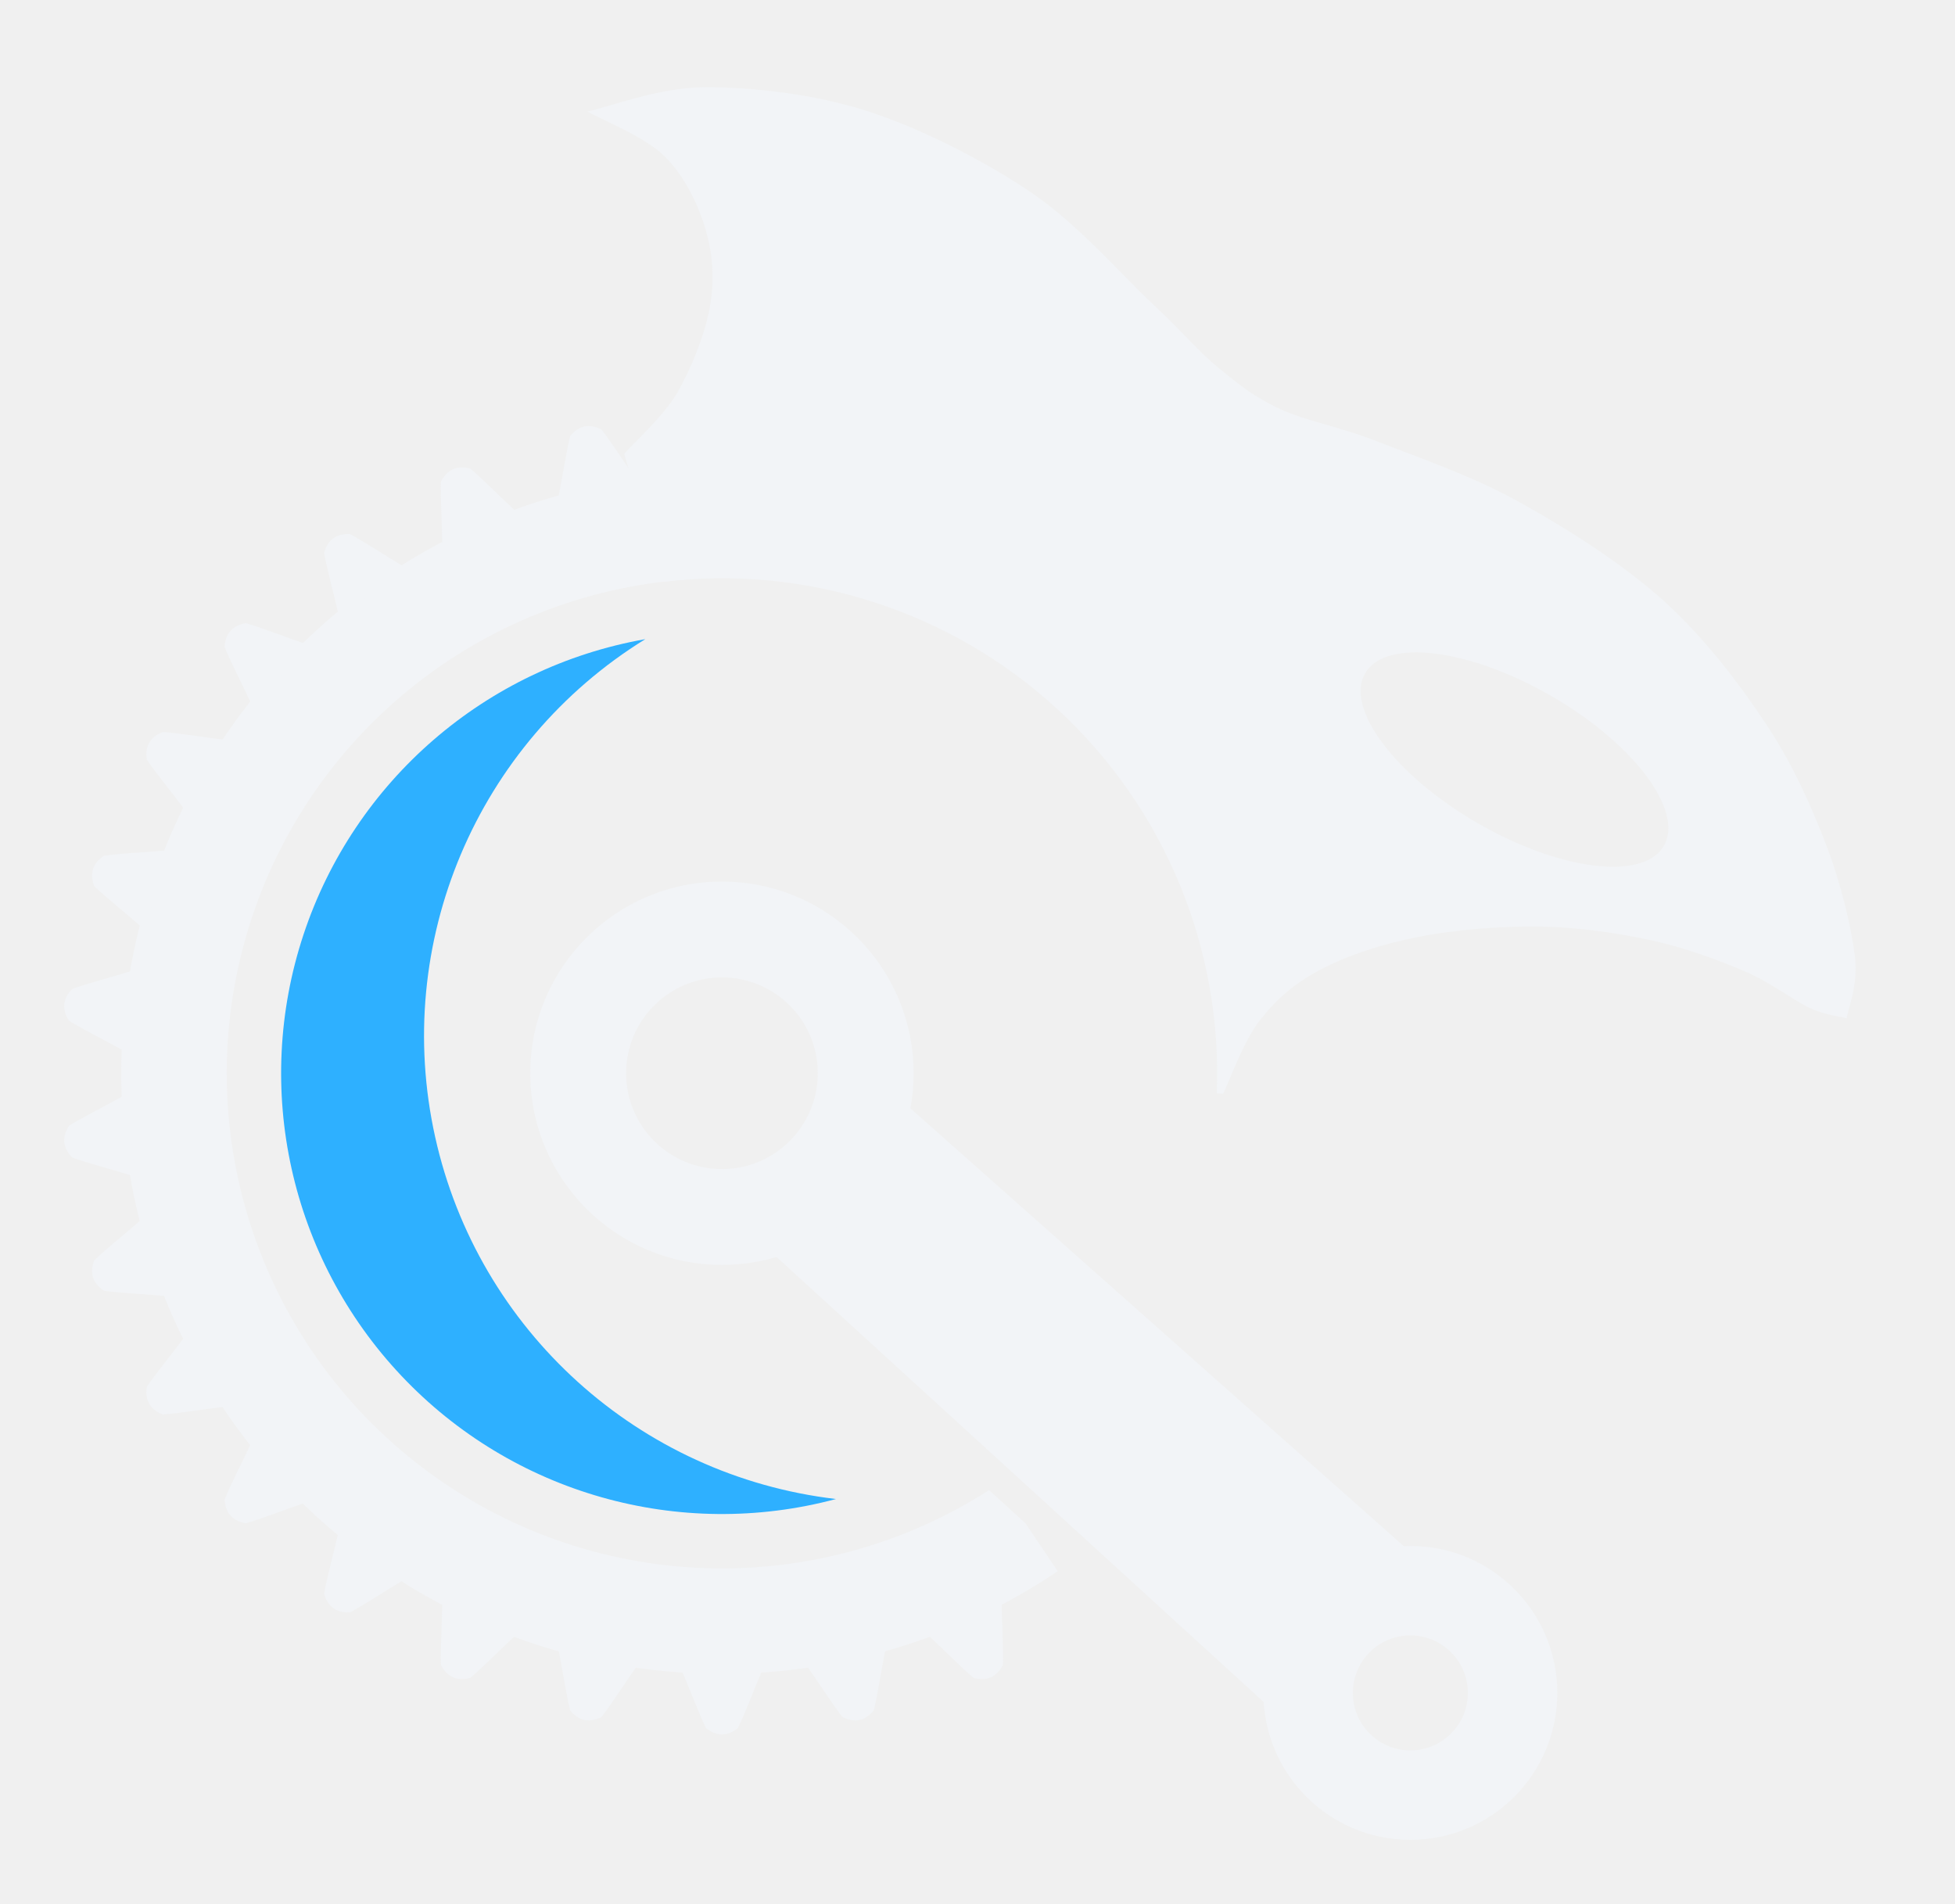
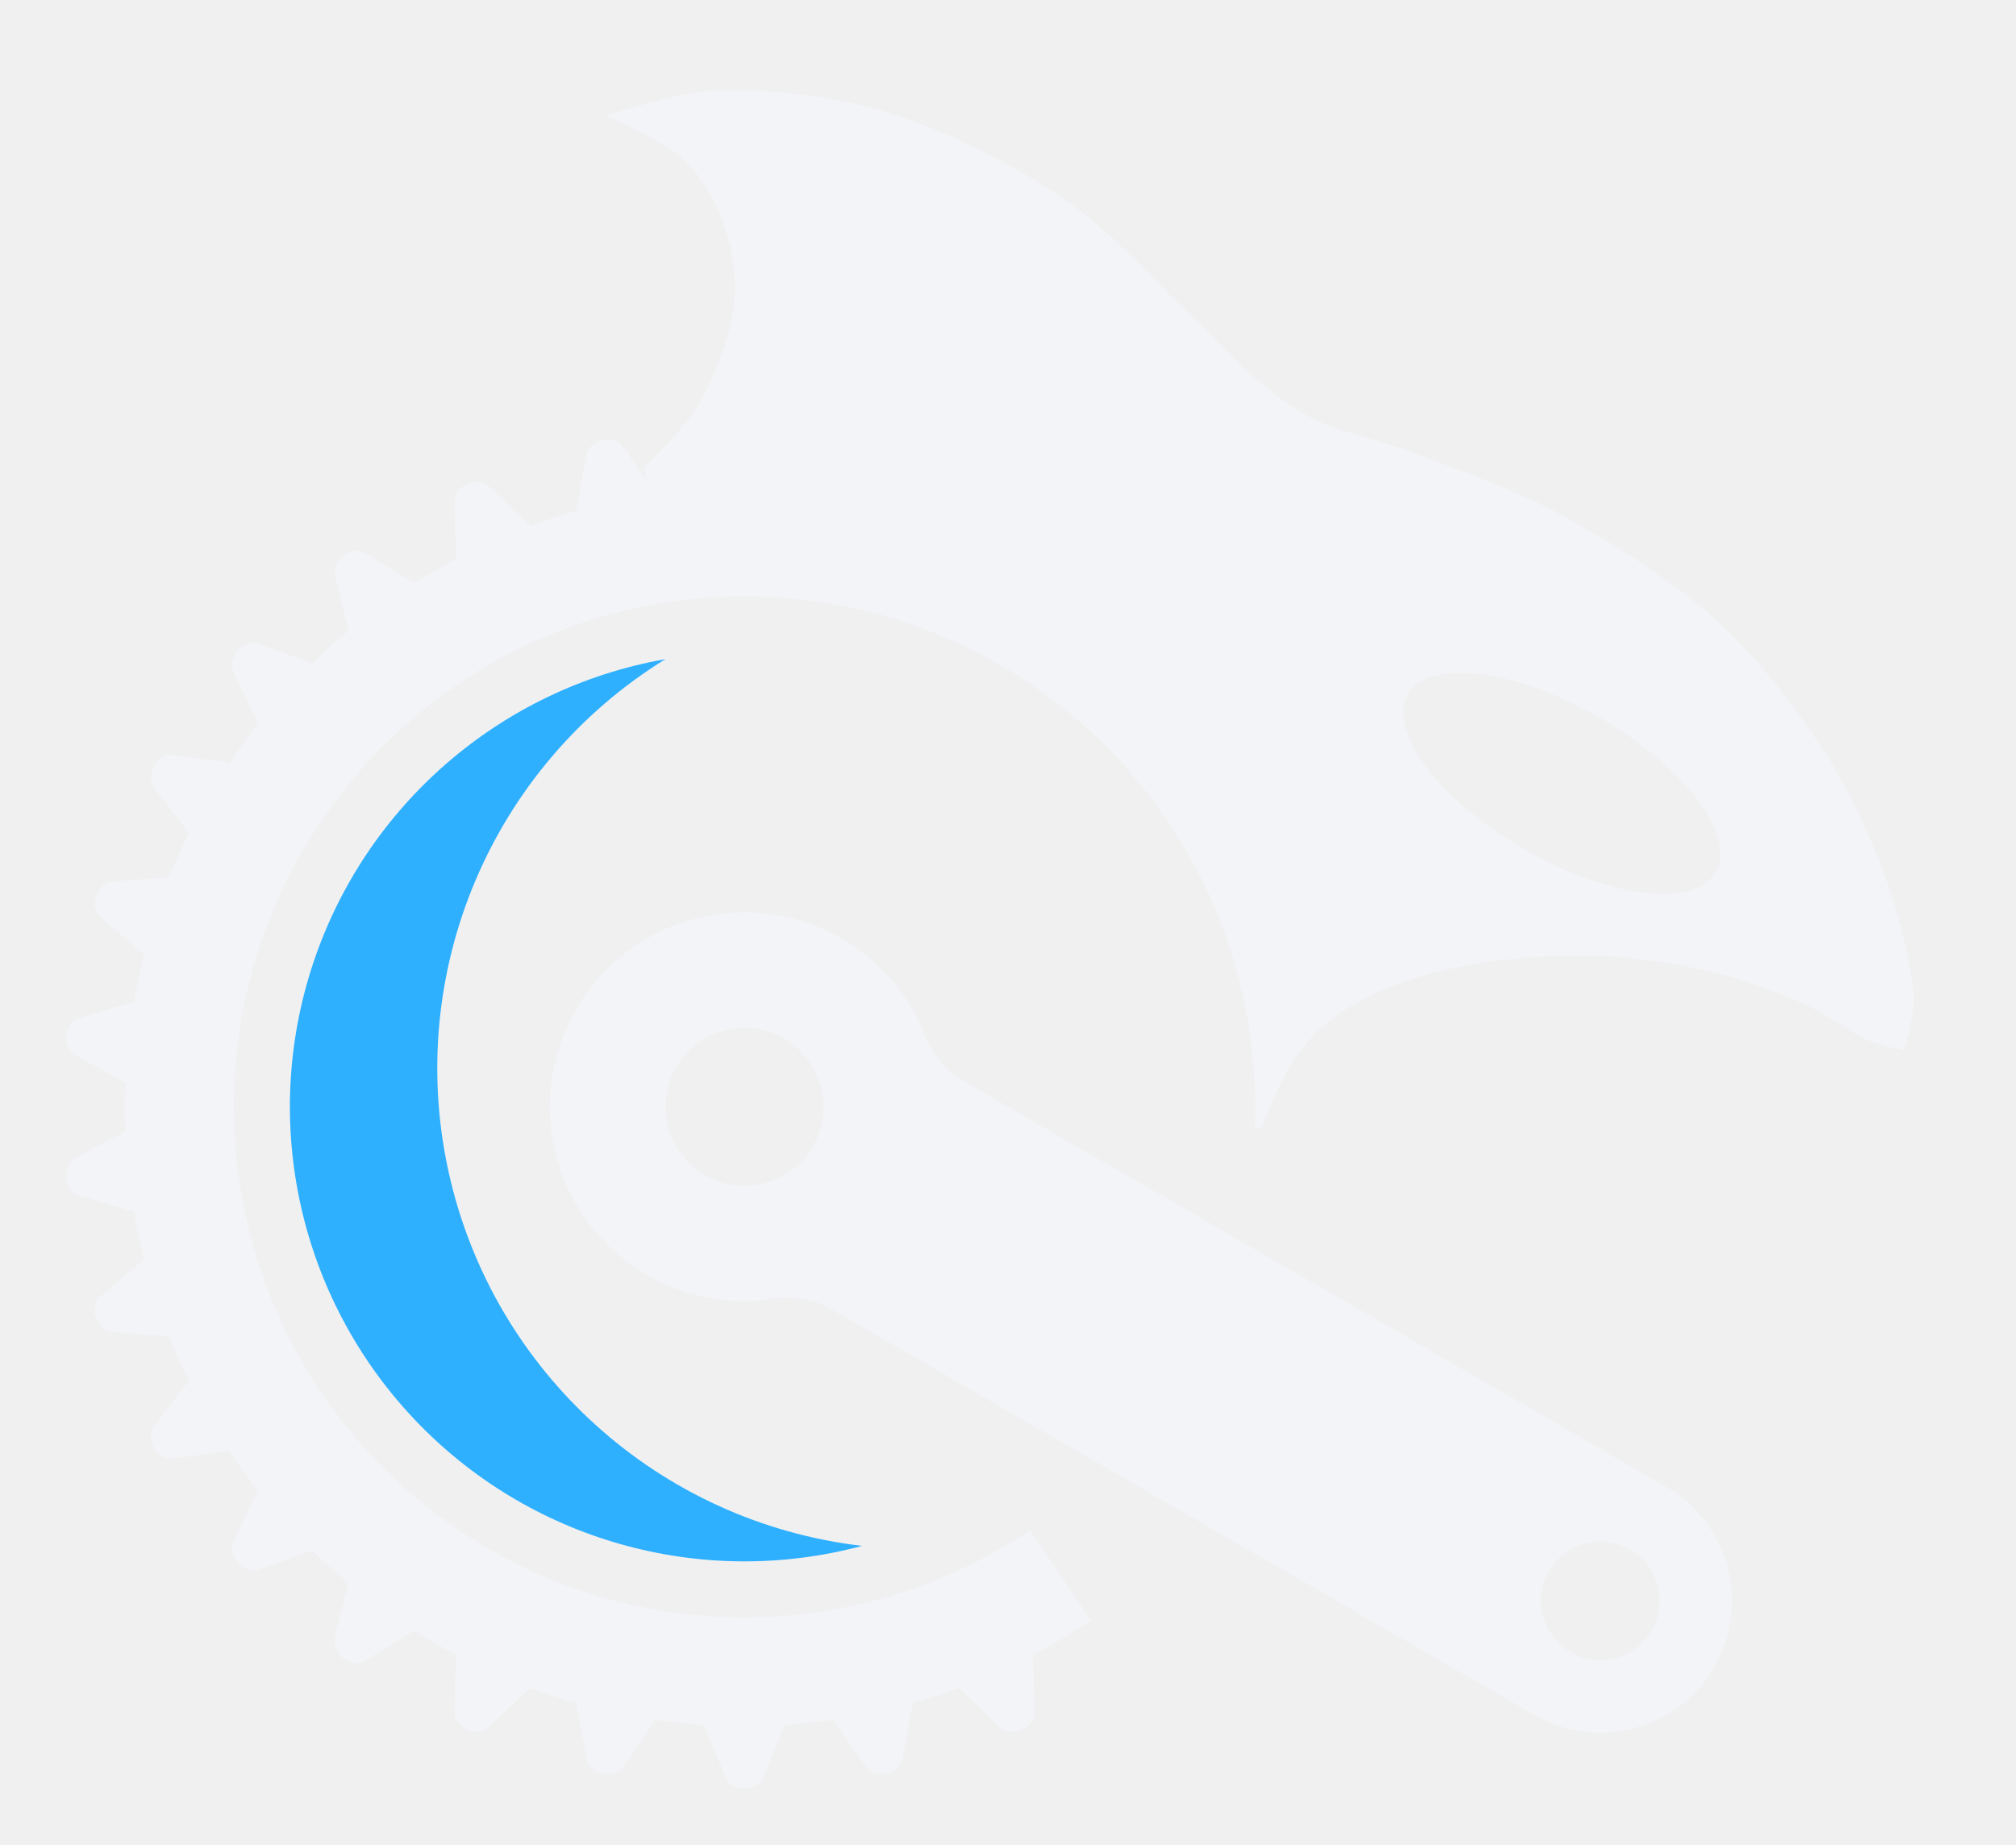
- <svg xmlns="http://www.w3.org/2000/svg" viewBox="74 64 612 596" role="img" aria-labelledby="title">
+ <svg xmlns="http://www.w3.org/2000/svg" viewBox="74 64 612 560" role="img" aria-labelledby="title">
  <defs>
    <path id="tooth" d="M287 214 C290 207 293 199 295 195 Q300 191 305 195 C307 199 310 207 313 214 Z" />
    <g id="crank">
-       <path d="M279.3 423.0 L493.4 618.6 L537.6 569.5 L320.7 377.0 Z" />
-       <circle cx="300" cy="400" r="60" />
-       <circle cx="515.5" cy="594.0" r="46" />
+       <path transform="translate(300 400) rotate(30)" d="M33.8 -48.3 Q43.4 -40 53.4 -40 L300 -40 A40 40 0 0 1 300 40 L53.4 40 Q43.4 40 33.8 48.3 A59 59 0 1 1 33.8 -48.3 Z" />
    </g>
    <mask id="crank-gap" maskUnits="userSpaceOnUse" x="0" y="0" width="800" height="800">
      <rect width="800" height="800" fill="#fff" />
      <use href="#crank" fill="#000" stroke="#000" stroke-width="18" />
    </mask>
    <mask id="orca-cut" maskUnits="userSpaceOnUse" x="0" y="0" width="800" height="800">
      <rect width="800" height="800" fill="#fff" />
      <g fill="#000">
        <ellipse cx="548.1" cy="301.8" rx="54" ry="23" transform="rotate(30 548.1 301.8)" />
      </g>
      <use href="#crank" fill="#000" stroke="#000" stroke-width="18" />
    </mask>
    <mask id="crank-holes" maskUnits="userSpaceOnUse" x="0" y="0" width="800" height="800">
      <rect width="800" height="800" fill="#fff" />
-       <circle cx="300" cy="400" r="30" fill="#000" />
-       <circle cx="515.5" cy="594.0" r="18" fill="#000" />
+       <circle cx="300" cy="400" r="24" fill="#000" />
+       <circle cx="559.8" cy="550.0" r="18" fill="#000" />
    </mask>
  </defs>
  <g fill="#F2F4F7" mask="url(#crank-gap)">
    <path d="M405.1 555.9 A188 188 0 1 1 286.9 212.5 L289.2 245.4 A155 155 0 1 0 386.7 528.5 Z" />
    <use href="#tooth" transform="rotate(156.00 300 400)" />
    <use href="#tooth" transform="rotate(168.00 300 400)" />
    <use href="#tooth" transform="rotate(180.00 300 400)" />
    <use href="#tooth" transform="rotate(192.00 300 400)" />
    <use href="#tooth" transform="rotate(204.00 300 400)" />
    <use href="#tooth" transform="rotate(216.00 300 400)" />
    <use href="#tooth" transform="rotate(228.00 300 400)" />
    <use href="#tooth" transform="rotate(240.00 300 400)" />
    <use href="#tooth" transform="rotate(252.00 300 400)" />
    <use href="#tooth" transform="rotate(264.00 300 400)" />
    <use href="#tooth" transform="rotate(276.00 300 400)" />
    <use href="#tooth" transform="rotate(288.00 300 400)" />
    <use href="#tooth" transform="rotate(300.00 300 400)" />
    <use href="#tooth" transform="rotate(312.00 300 400)" />
    <use href="#tooth" transform="rotate(324.00 300 400)" />
    <use href="#tooth" transform="rotate(336.00 300 400)" />
    <use href="#tooth" transform="rotate(348.00 300 400)" />
  </g>
  <path fill="#2EB0FF" mask="url(#crank-gap)" d="M276.0 264.1 A138 138 0 1 0 335.7 533.3 A146 146 0 0 1 276.0 264.1 Z" />
  <path fill="#F2F4F7" mask="url(#orca-cut)" d="M281.1 246.2 L269.4 206.1 C272.1 202.9 281.5 194.6 286.0 187.0 C290.4 179.3 294.7 168.7 296.2 160.2 C297.7 151.7 297.2 143.8 294.9 135.9 C292.6 128.1 288.3 119.1 282.1 113.0 C276.0 106.8 261.9 101.3 257.9 98.9 C264.1 97.7 280.2 91.3 294.9 91.3 C309.6 91.3 328.9 93.4 345.9 98.9 C362.9 104.5 382.1 114.3 397.0 124.4 C411.8 134.5 425.4 150.4 435.2 159.5 C445.0 168.7 449.0 173.9 455.6 179.3 C462.2 184.7 466.5 188.2 474.8 192.1 C483.1 195.9 492.8 197.4 505.4 202.3 C517.9 207.2 535.2 213.1 550.0 221.4 C564.9 229.7 581.9 240.5 594.7 252.0 C607.4 263.5 618.1 277.5 626.6 290.3 C635.1 303.0 641.0 316.3 645.7 328.6 C650.4 340.8 653.6 354.6 654.7 363.6 C655.7 372.7 652.5 379.6 652.1 382.8 C650.2 382.2 645.9 382.0 640.6 379.6 C635.3 377.1 628.4 371.6 620.2 368.1 C612.0 364.6 602.1 360.9 591.5 358.5 C580.9 356.2 568.6 354.3 556.4 354.1 C544.2 353.9 529.6 355.0 518.1 357.3 C506.7 359.5 495.8 363.1 487.5 367.5 C479.2 371.8 473.5 376.9 468.4 383.4 C463.3 389.9 458.8 402.6 456.9 406.4 L454.9 406.3 A155 155 0 0 0 281.1 246.2 Z" />
  <use href="#crank" fill="#F2F4F7" mask="url(#crank-holes)" />
</svg>
